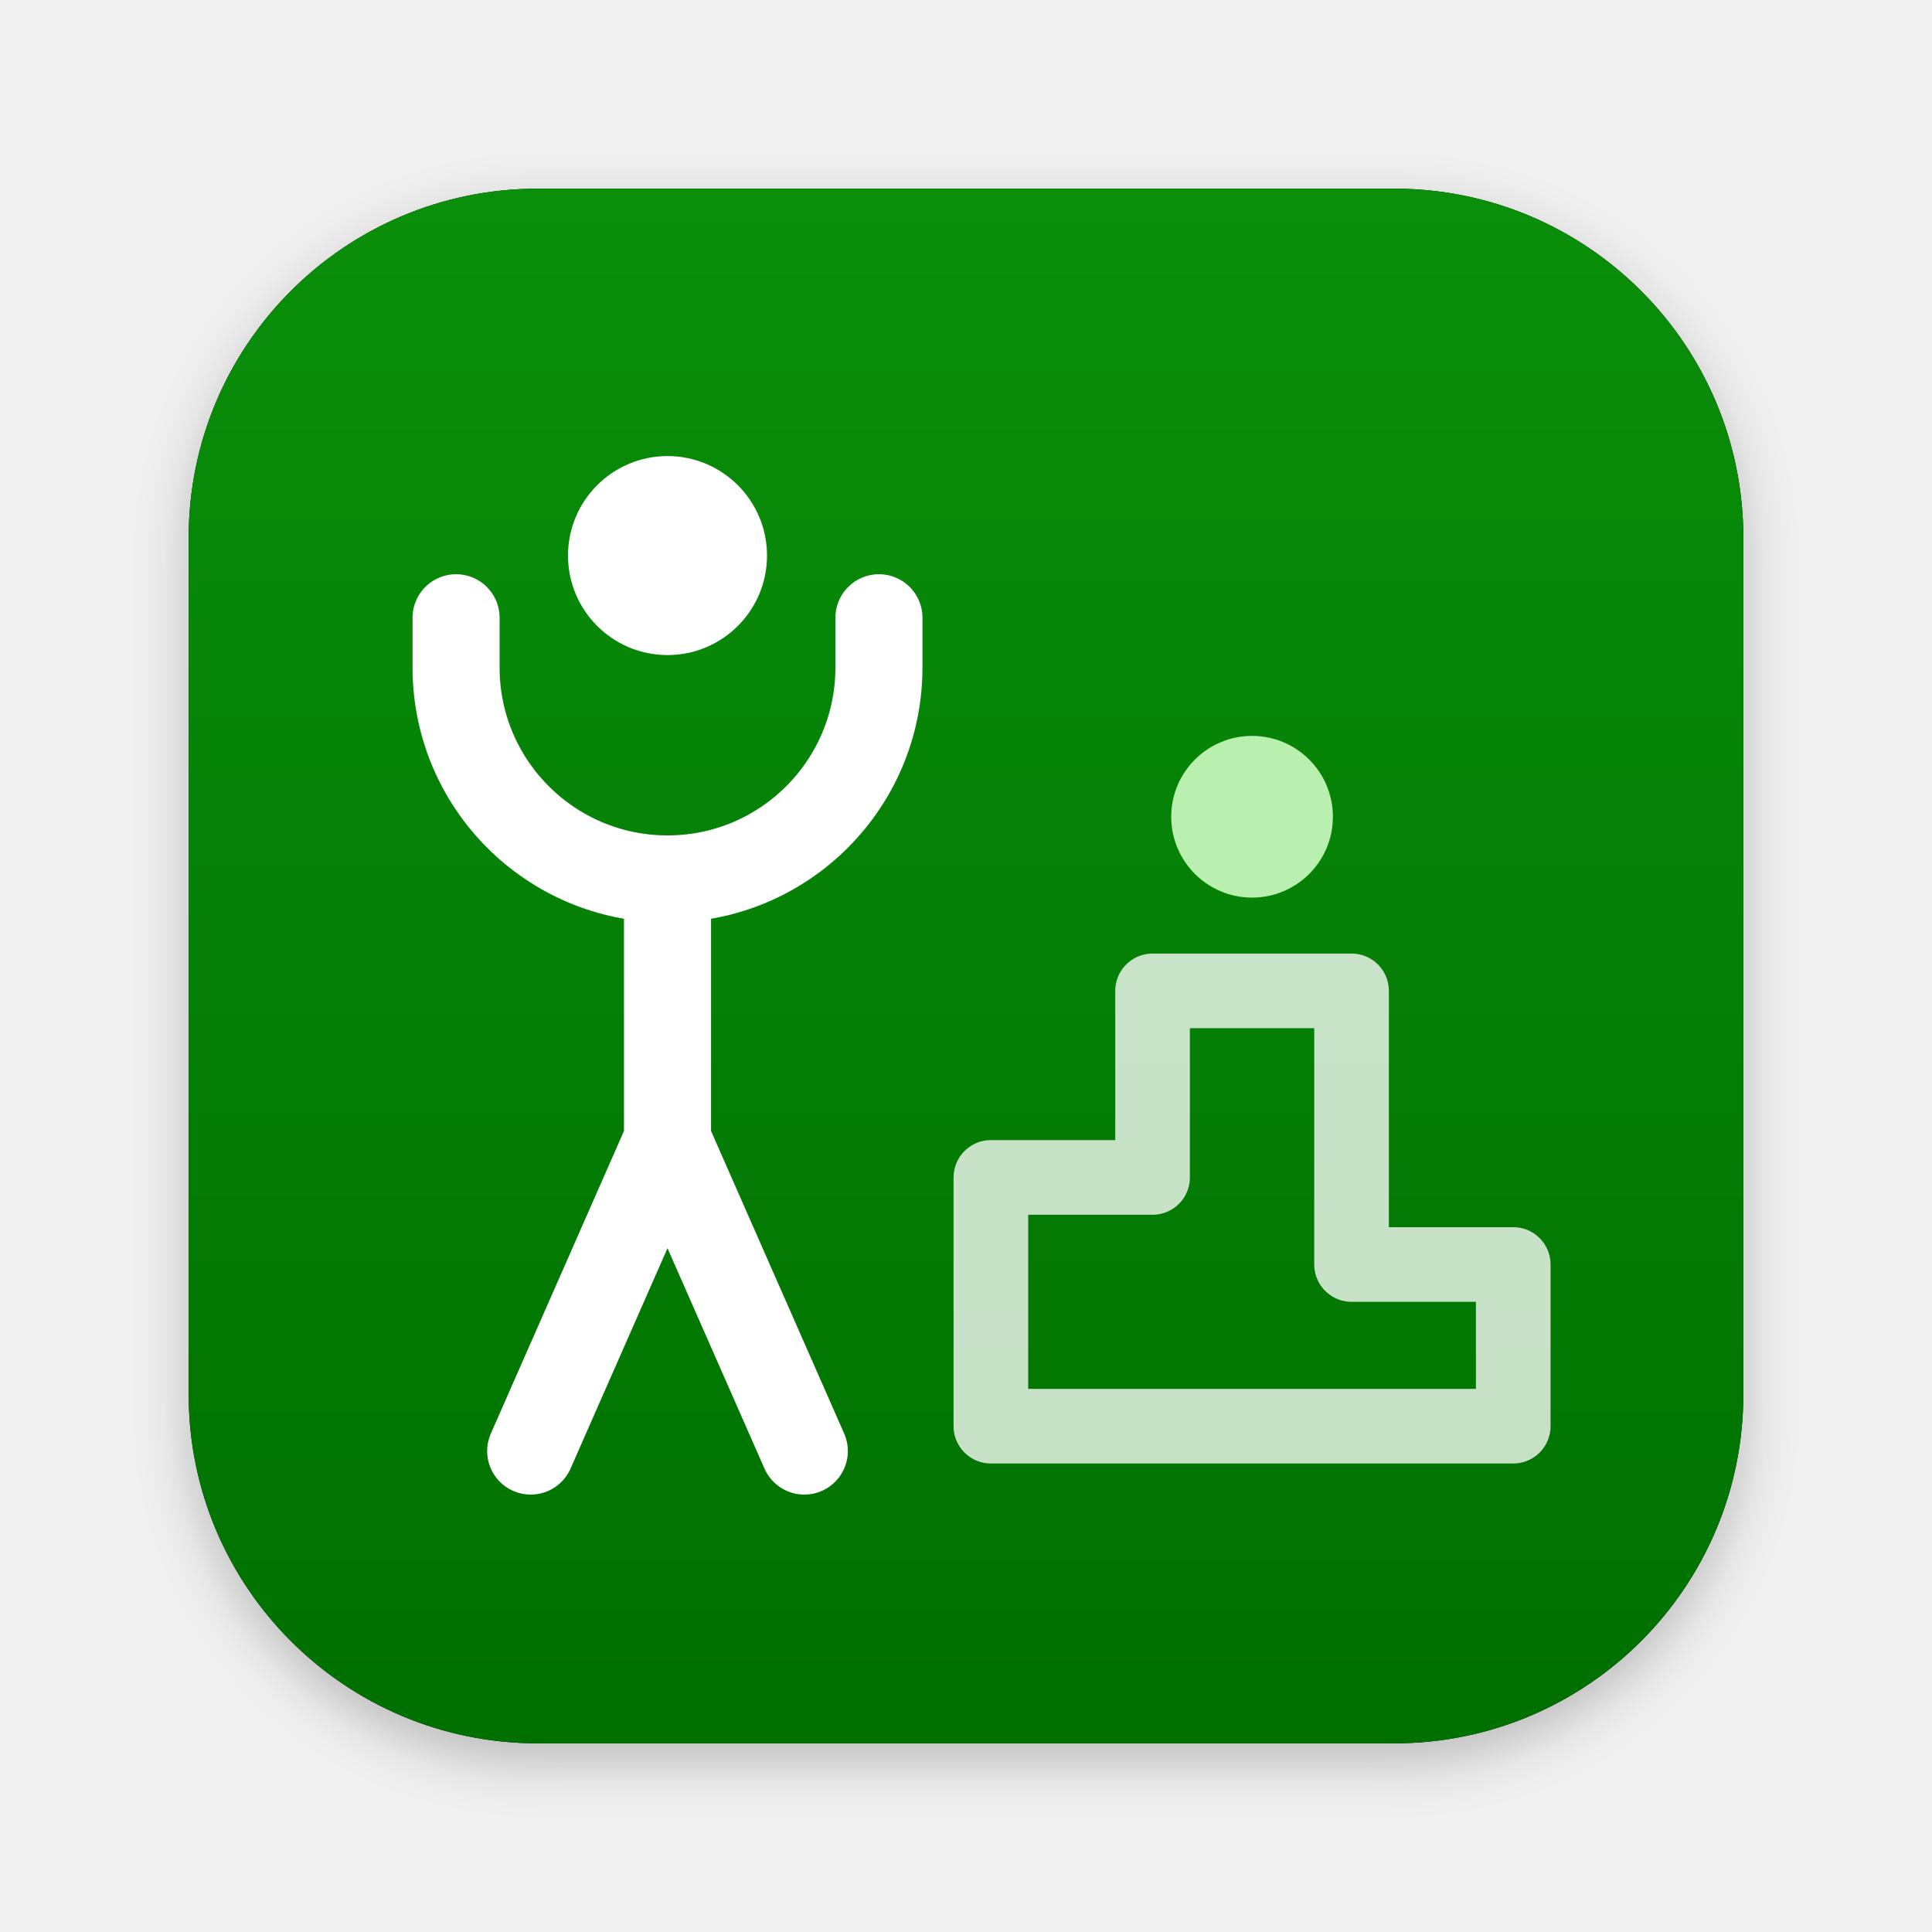
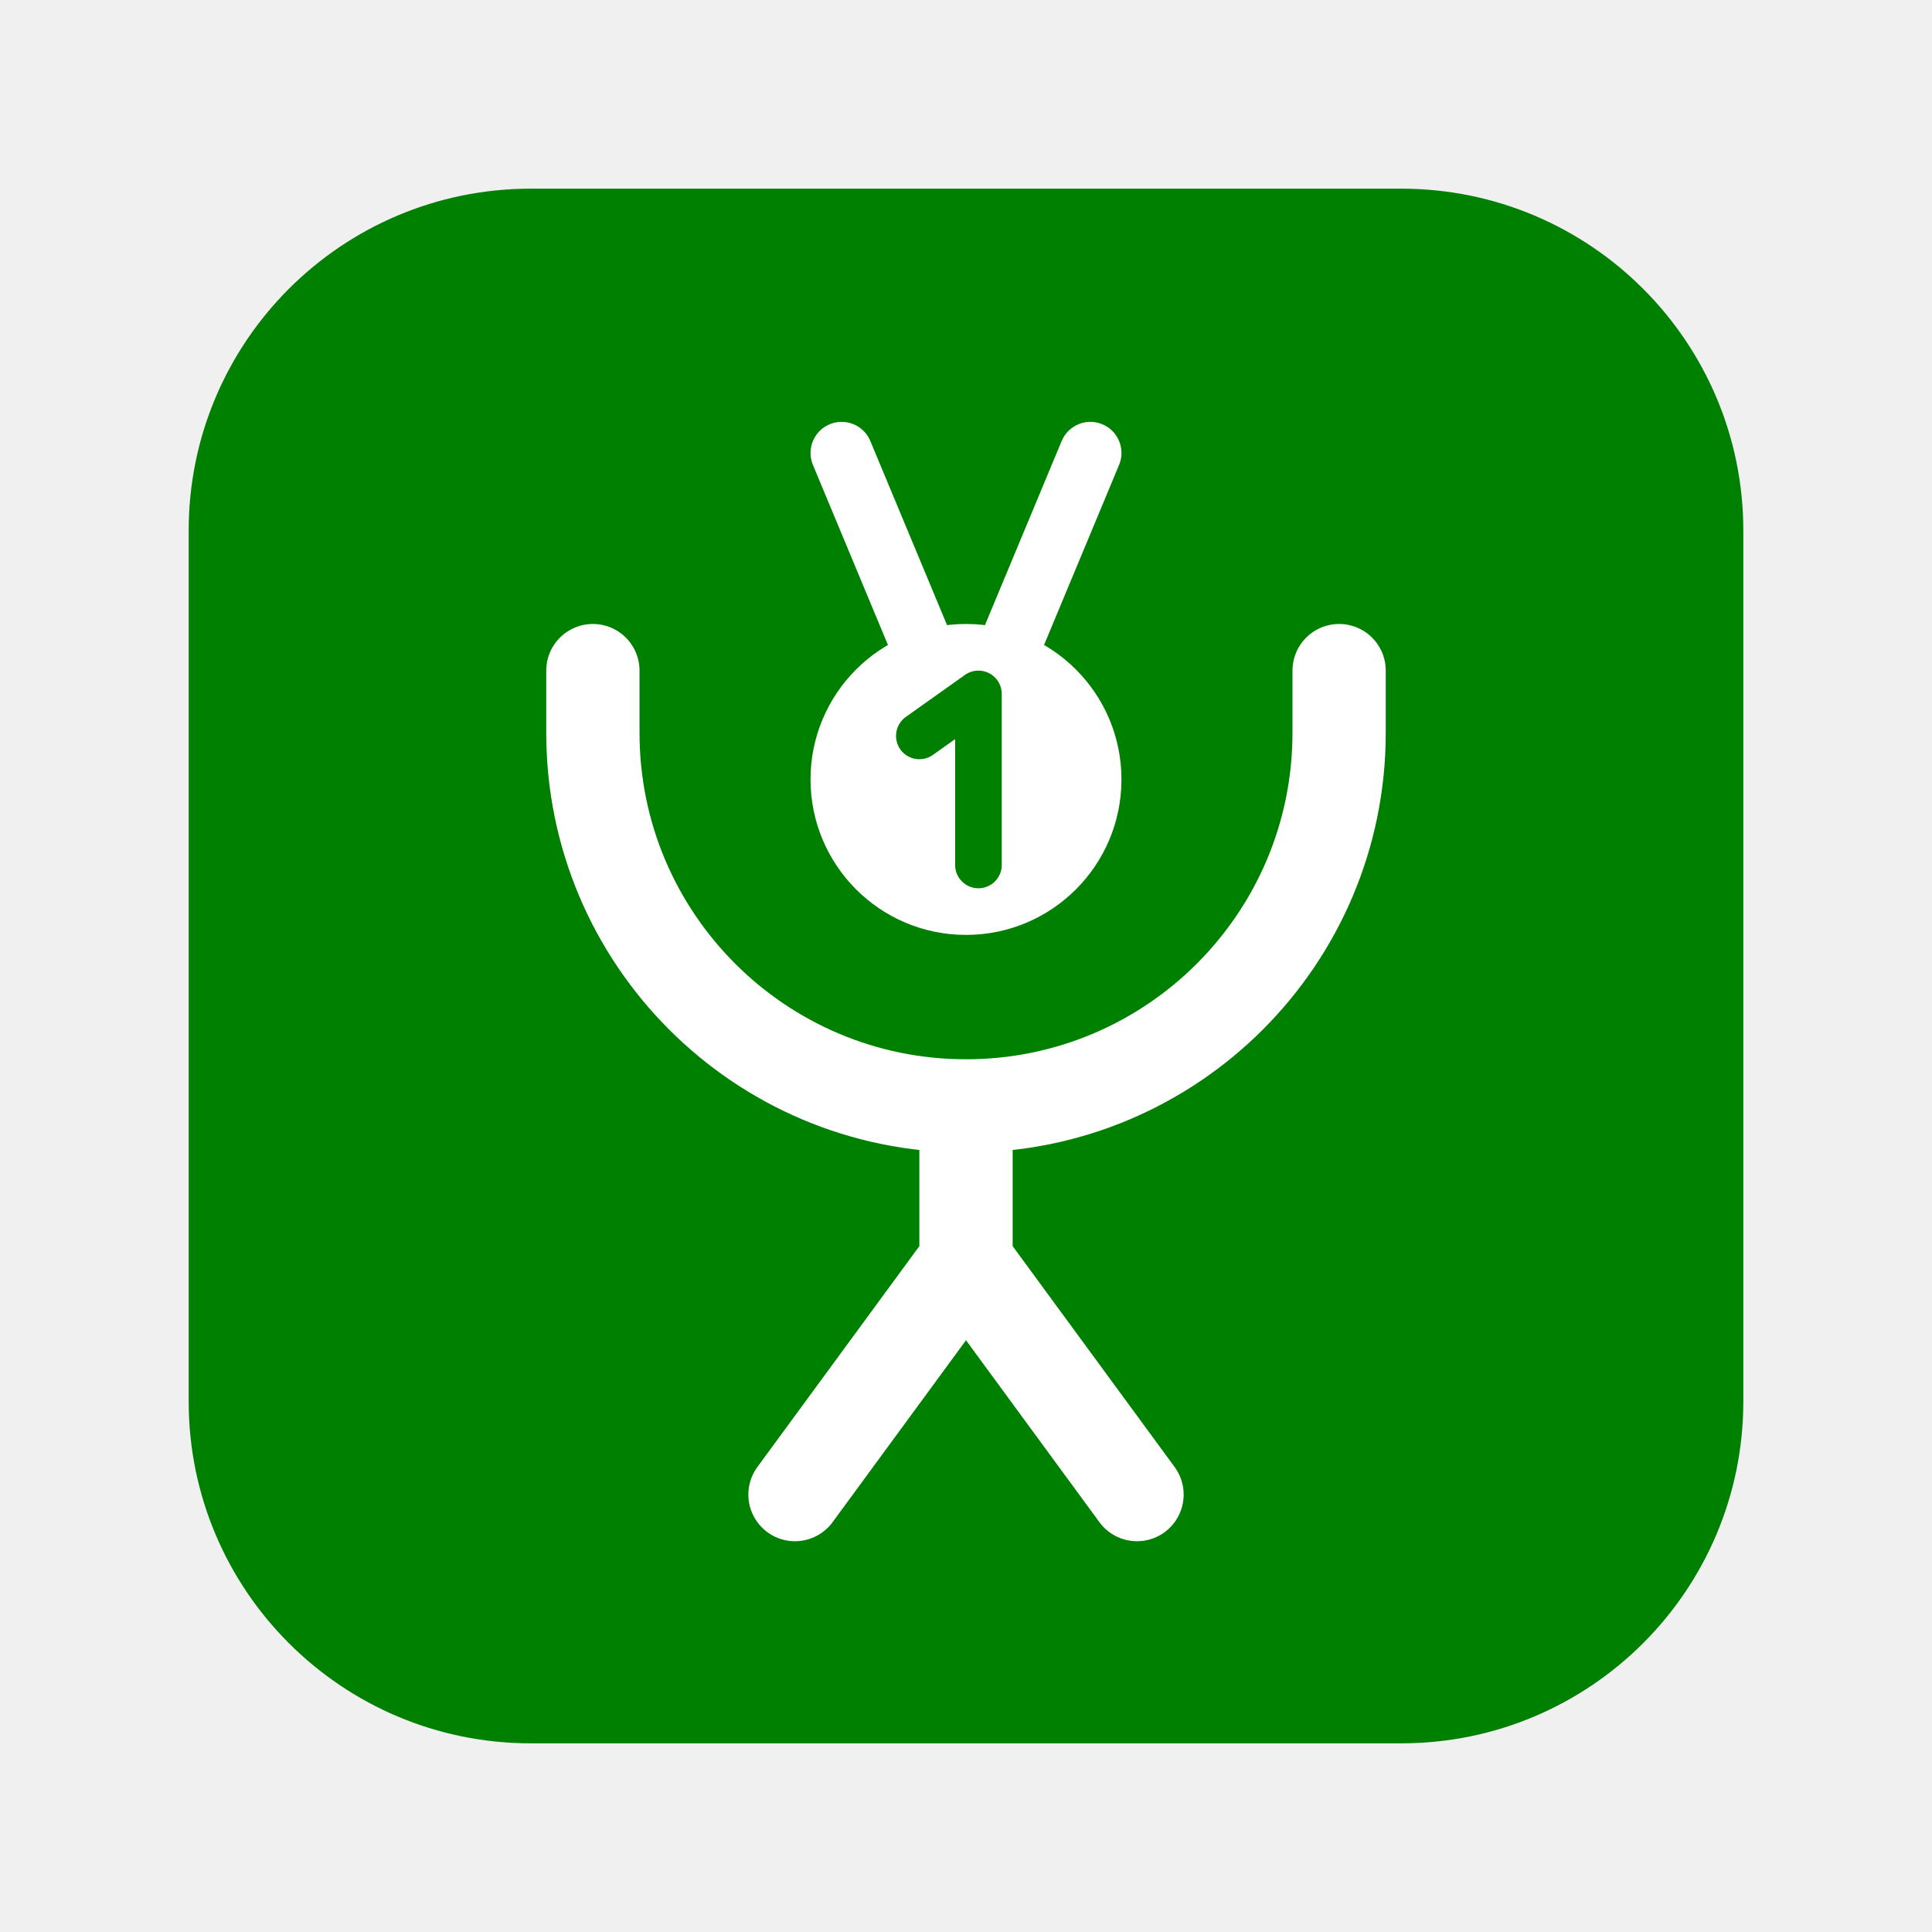
- <svg xmlns="http://www.w3.org/2000/svg" viewBox="0 0 1024 1024" role="img" aria-label="Glyph Arena">
-   <defs>
-     <linearGradient id="g" x1="0" y1="0" x2="0" y2="1">
-       <stop offset="0" stop-color="#0a8f0a" />
-       <stop offset="1" stop-color="#007000" />
-     </linearGradient>
-     <filter id="s" x="-10%" y="-10%" width="120%" height="125%">
-       <feDropShadow dx="0" dy="10" stdDeviation="14" flood-color="#000" flood-opacity=".22" />
-     </filter>
-   </defs>
-   <rect x="100" y="100" width="824" height="824" rx="185" filter="url(#s)" />
-   <rect x="100" y="100" width="824" height="824" rx="185" fill="url(#g)" />
-   <g transform="translate(182.4 182.4) scale(6.592)">
-     <g fill="none" stroke="#fff" stroke-linecap="round" stroke-linejoin="round">
-       <circle cx="26" cy="17" r="8" fill="#fff" stroke="none" />
-       <path d="M9 22v4a17 17 0 0 0 34 0v-4M26 43v21M26 64 15 89M26 64l11 25" stroke-width="7" />
-       <path d="M52 87V67h13V52h16v22h13v13Z" stroke-width="6" stroke-opacity=".78" />
-       <circle cx="73" cy="38" r="6.5" fill="#b9f0b0" stroke="none" />
-     </g>
-   </g>
+ <svg xmlns="http://www.w3.org/2000/svg" role="img" aria-label="Glyph Arena" viewBox="-12.136 -12.136 124.272 124.272">
+   <rect width="100" height="100" rx="22" fill="#008000" />
+   <path d="M42 17L47 29M58 17L53 29" fill="none" stroke="#fff" stroke-width="4" stroke-linecap="round" stroke-linejoin="round" />
+   <circle cx="50" cy="38" r="10" fill="#fff" />
+   <path d="M47 35.2L50.8 32.5V43.5" fill="none" stroke="#008000" stroke-width="3" stroke-linecap="round" stroke-linejoin="round" />
+   <path d="M26 31v4a24 24 0 0 0 48 0v-4M50 59v10M50 69L39 84M50 69L61 84" fill="none" stroke="#fff" stroke-width="6" stroke-linecap="round" stroke-linejoin="round" />
</svg>
